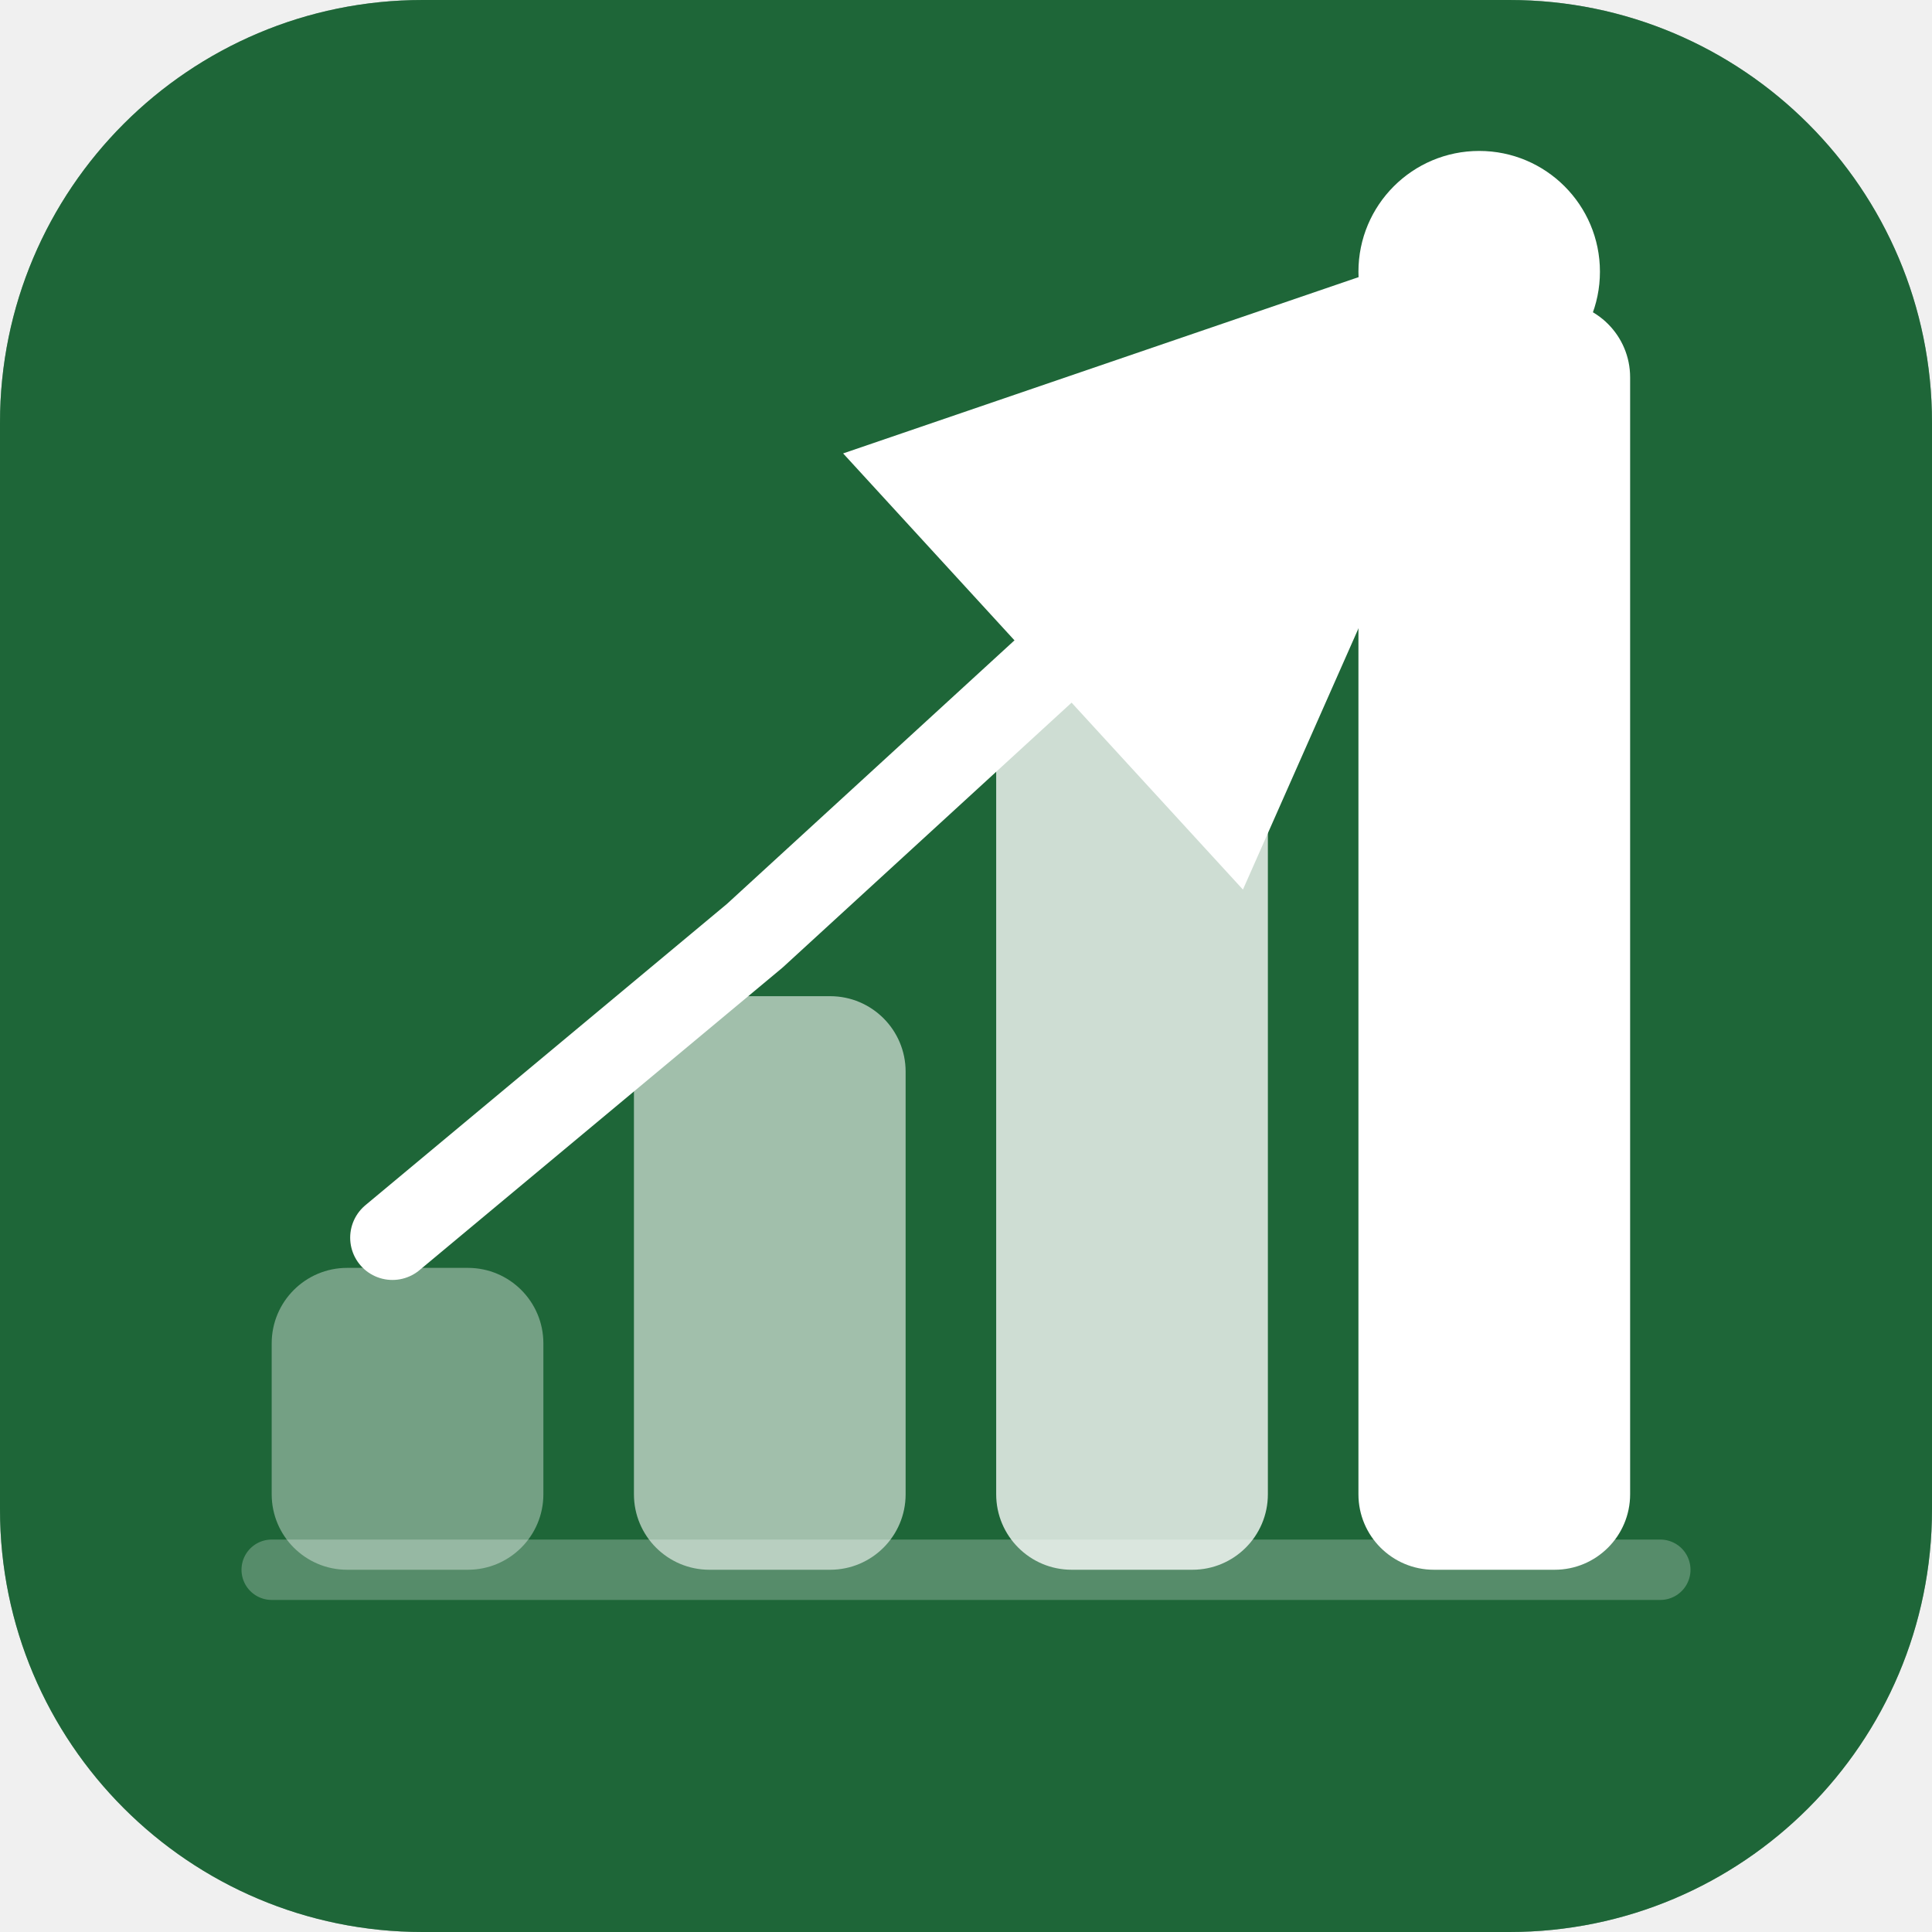
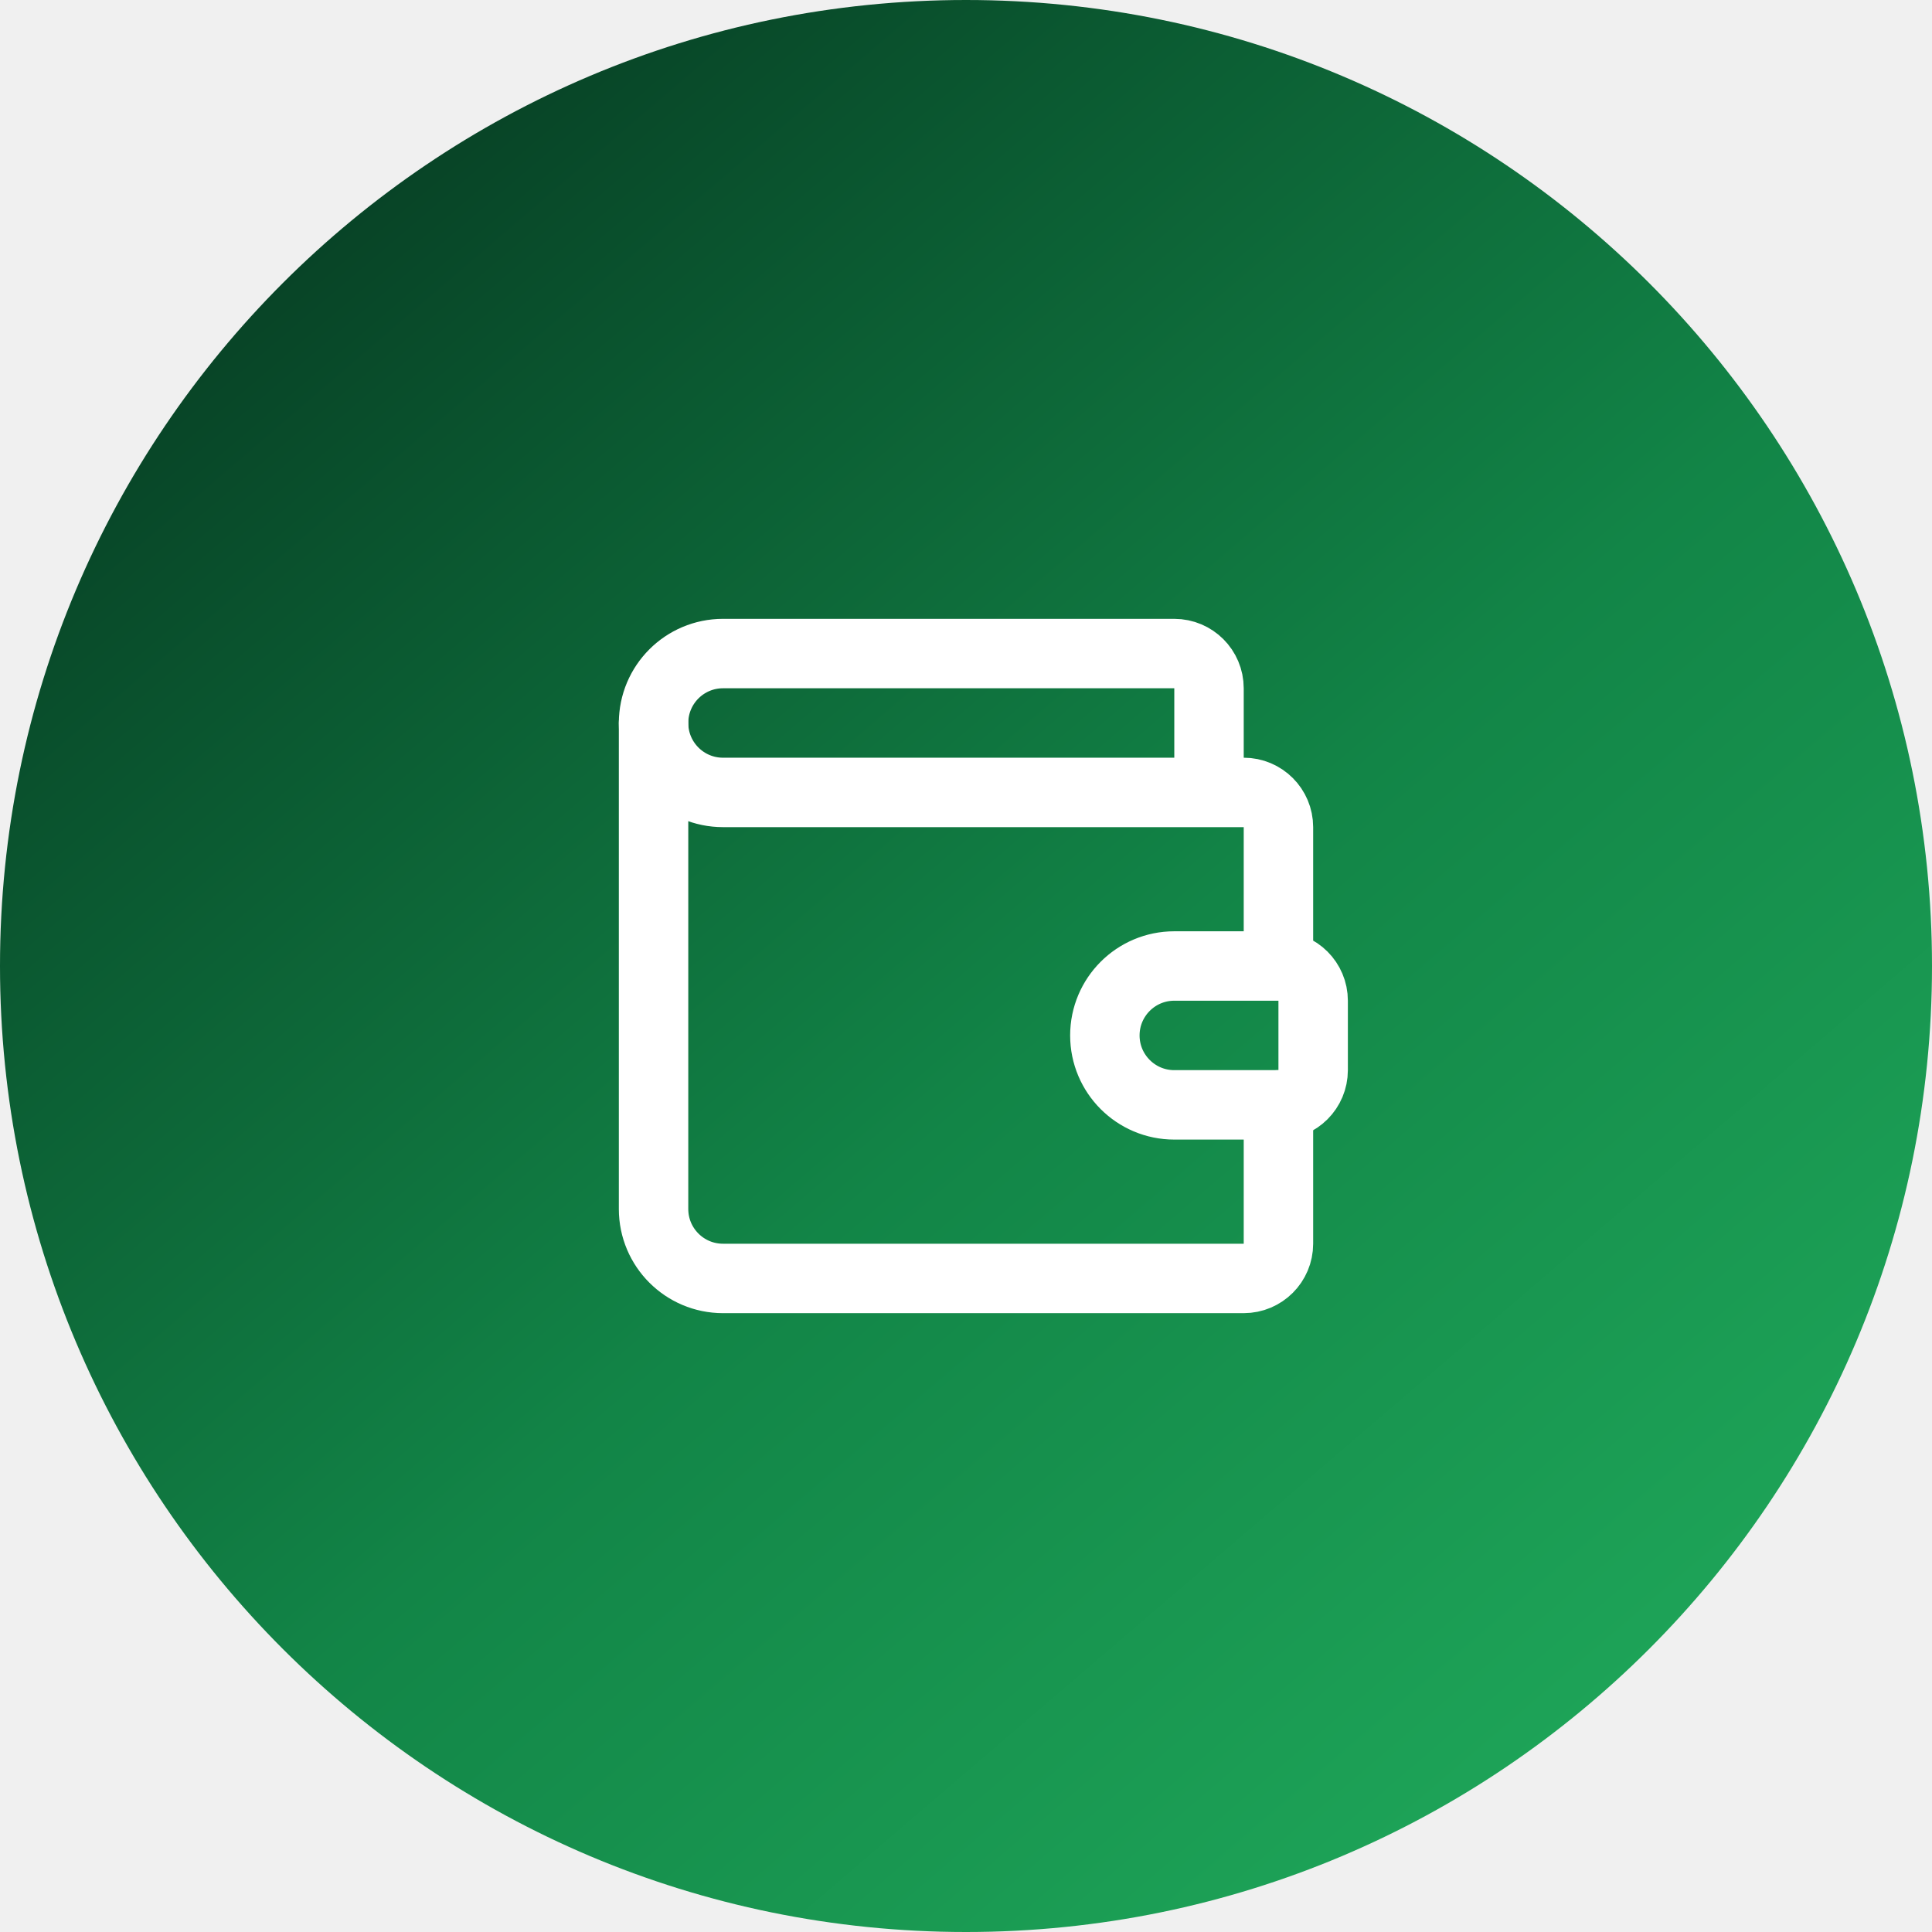
<svg xmlns="http://www.w3.org/2000/svg" viewBox="0 0 64 64" width="64" height="64">
  <defs>
-     <marker id="fav-arr" markerWidth="9" markerHeight="9" refX="7" refY="4.5" orient="auto">
-       <polygon points="0,1 8,4.5 0,8" fill="white" />
-     </marker>
-     <clipPath id="fav-clip">
-       <rect width="64" height="64" rx="14" />
-     </clipPath>
+     <linearGradient id="fluxiva-g" x1="8" y1="4" x2="56" y2="60" gradientUnits="userSpaceOnUse">
+       <stop offset="0%" stop-color="#063B22" />
+       <stop offset="55%" stop-color="#128547" />
+       <stop offset="100%" stop-color="#1FA85A" />
+     </linearGradient>
  </defs>
-   <rect width="64" height="64" rx="14" fill="#1a5c32" />
-   <rect width="64" height="64" rx="14" fill="#22703e" opacity="0.5" />
-   <g clip-path="url(#fav-clip)">
-     <line x1="9" y1="52" x2="55" y2="52" stroke="white" stroke-width="2" stroke-linecap="round" opacity="0.25" />
-     <rect x="9" y="42" width="9" height="10" rx="2.5" fill="white" opacity="0.38" />
-     <rect x="21" y="33" width="9" height="19" rx="2.5" fill="white" opacity="0.58" />
-     <rect x="33" y="22" width="9" height="30" rx="2.5" fill="white" opacity="0.78" />
-     <rect x="45" y="10" width="9" height="42" rx="2.5" fill="white" />
-     <polyline points="13,41 25,31 37,20 49,9" stroke="white" stroke-width="2.8" fill="none" stroke-linecap="round" stroke-linejoin="round" marker-end="url(#fav-arr)" />
-     <circle cx="49" cy="9" r="4" fill="white" />
+   <circle cx="32" cy="32" r="32" fill="url(#fluxiva-g)" />
+   <g transform="translate(32 32) scale(1.15) translate(-12 -12)" fill="none" stroke="#ffffff" stroke-width="2" stroke-linecap="round" stroke-linejoin="round">
+     <path d="M19 7V4a1 1 0 0 0-1-1H5a2 2 0 0 0 0 4h15a1 1 0 0 1 1 1v4h-3a2 2 0 0 0 0 4h3a1 1 0 0 0 1-1v-2a1 1 0 0 0-1-1" />
+     <path d="M3 5v14a2 2 0 0 0 2 2h15a1 1 0 0 0 1-1v-4" />
  </g>
</svg>
